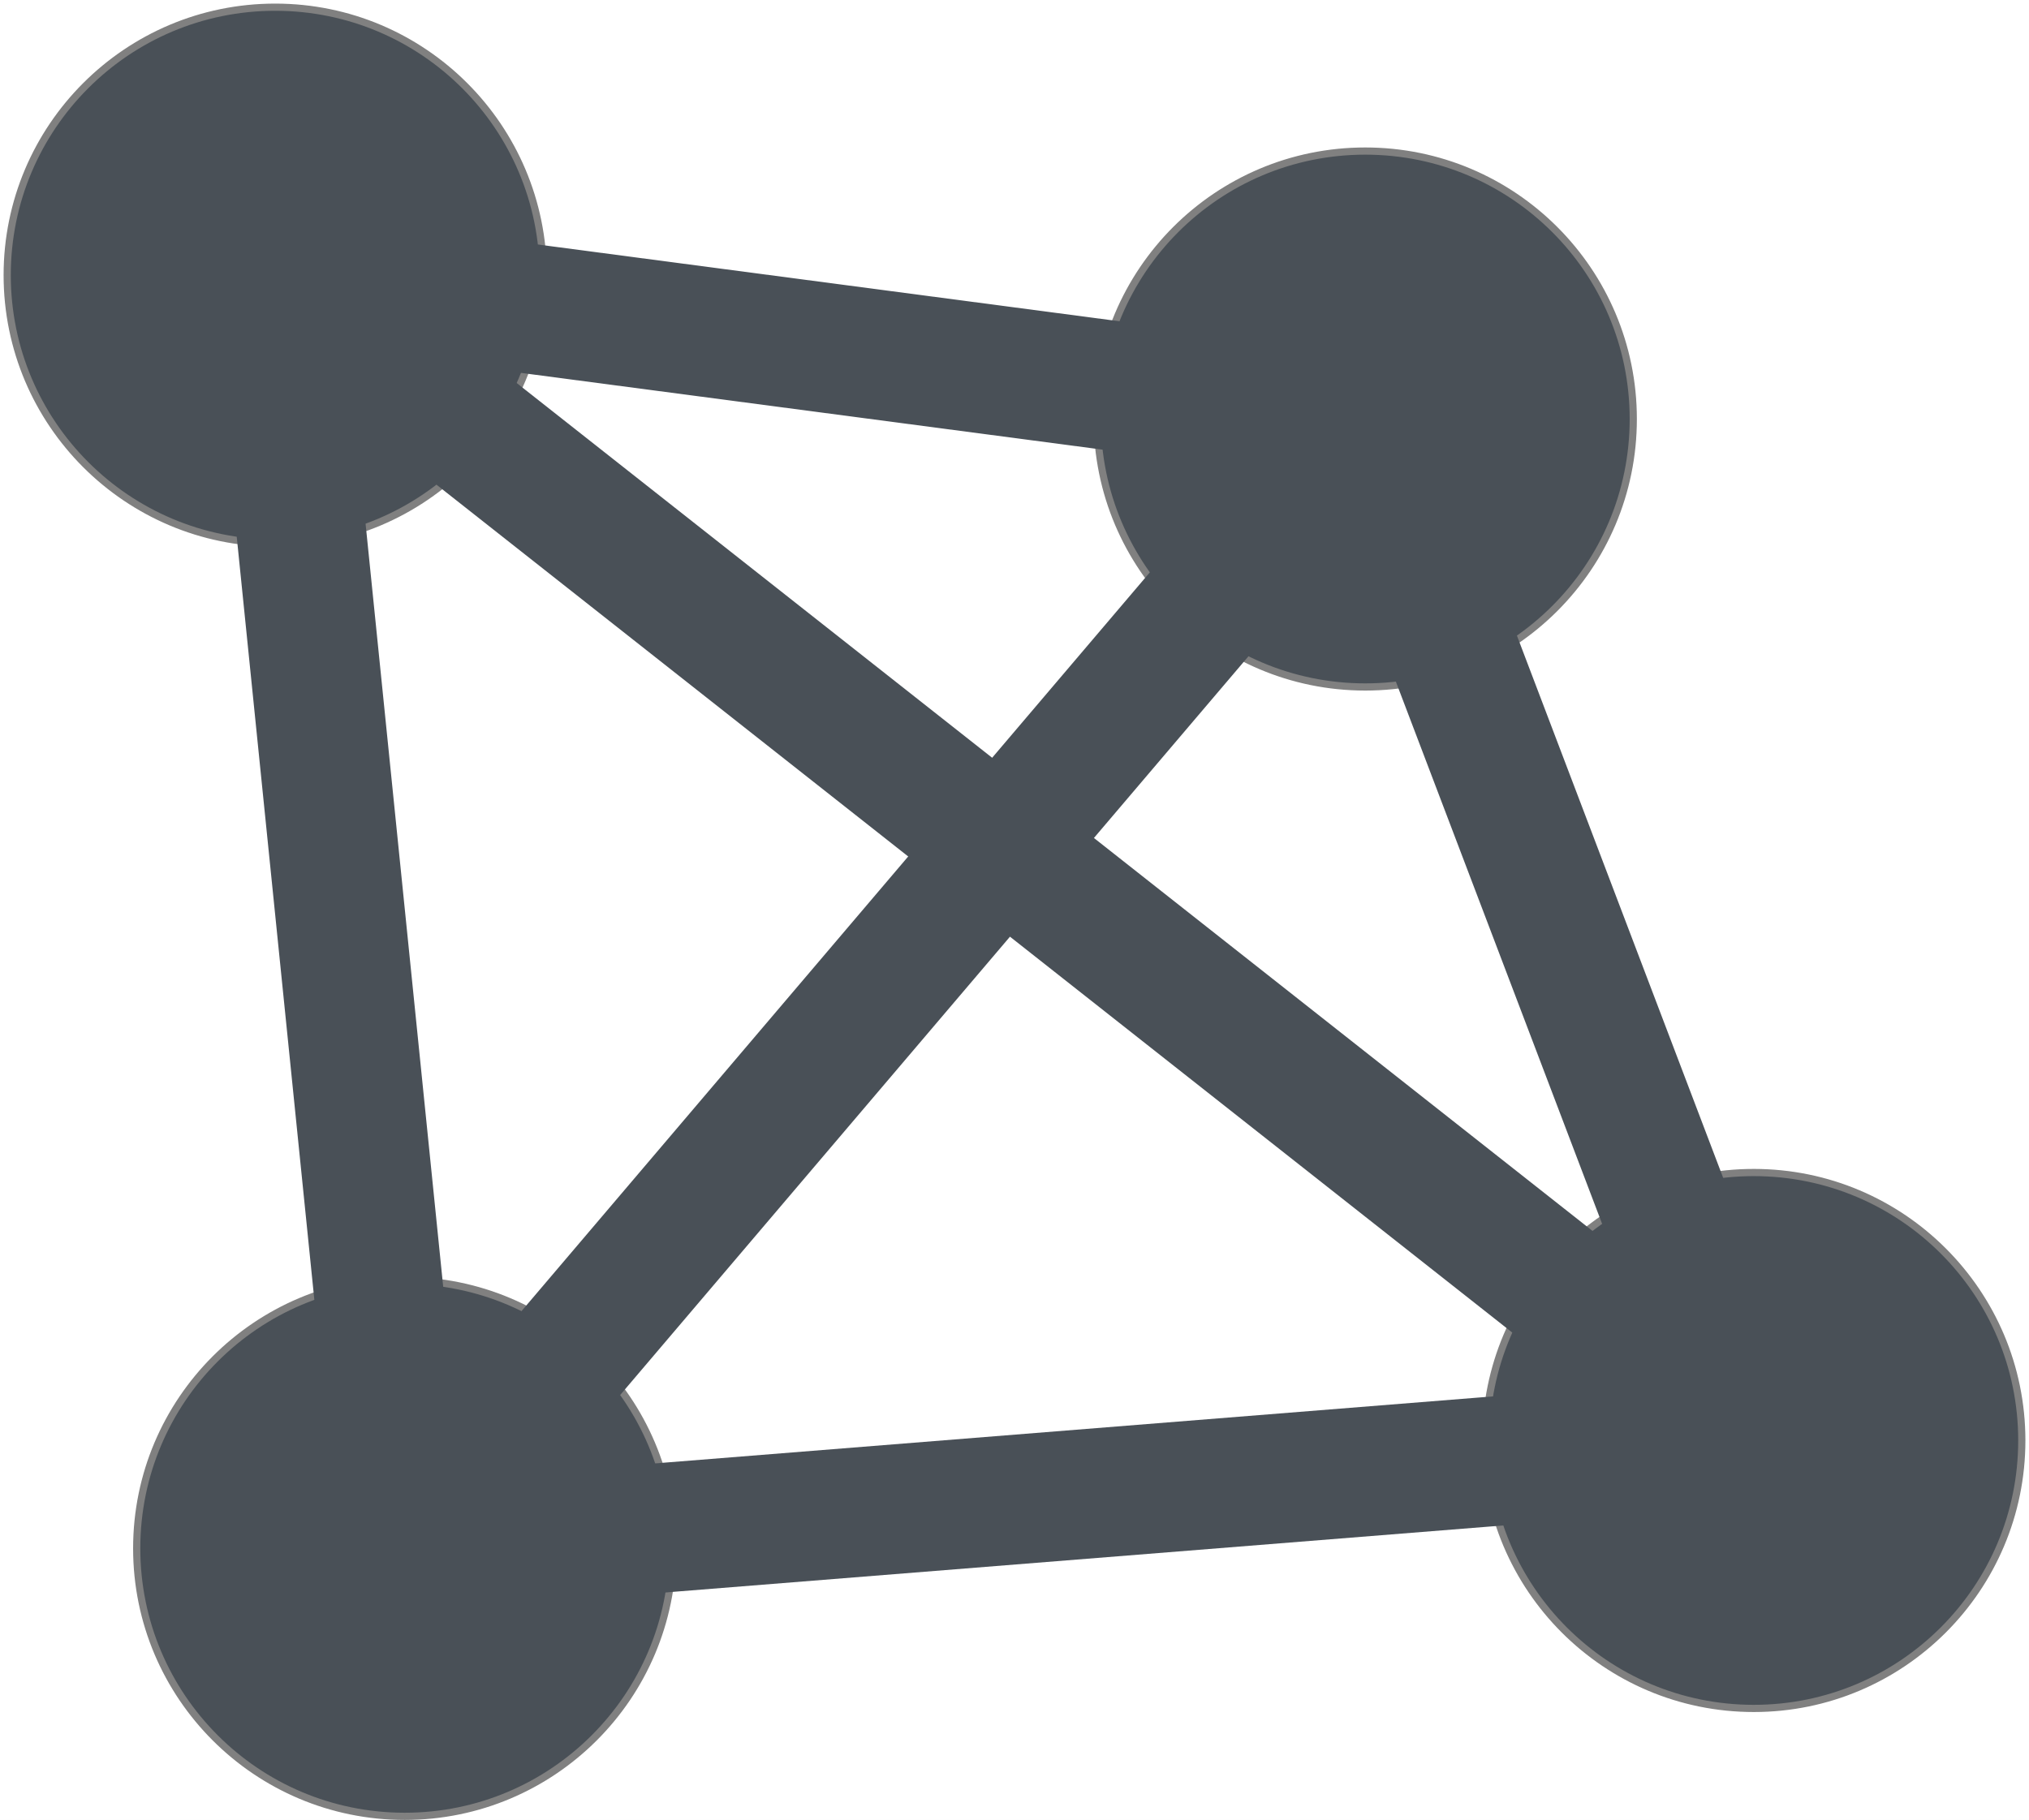
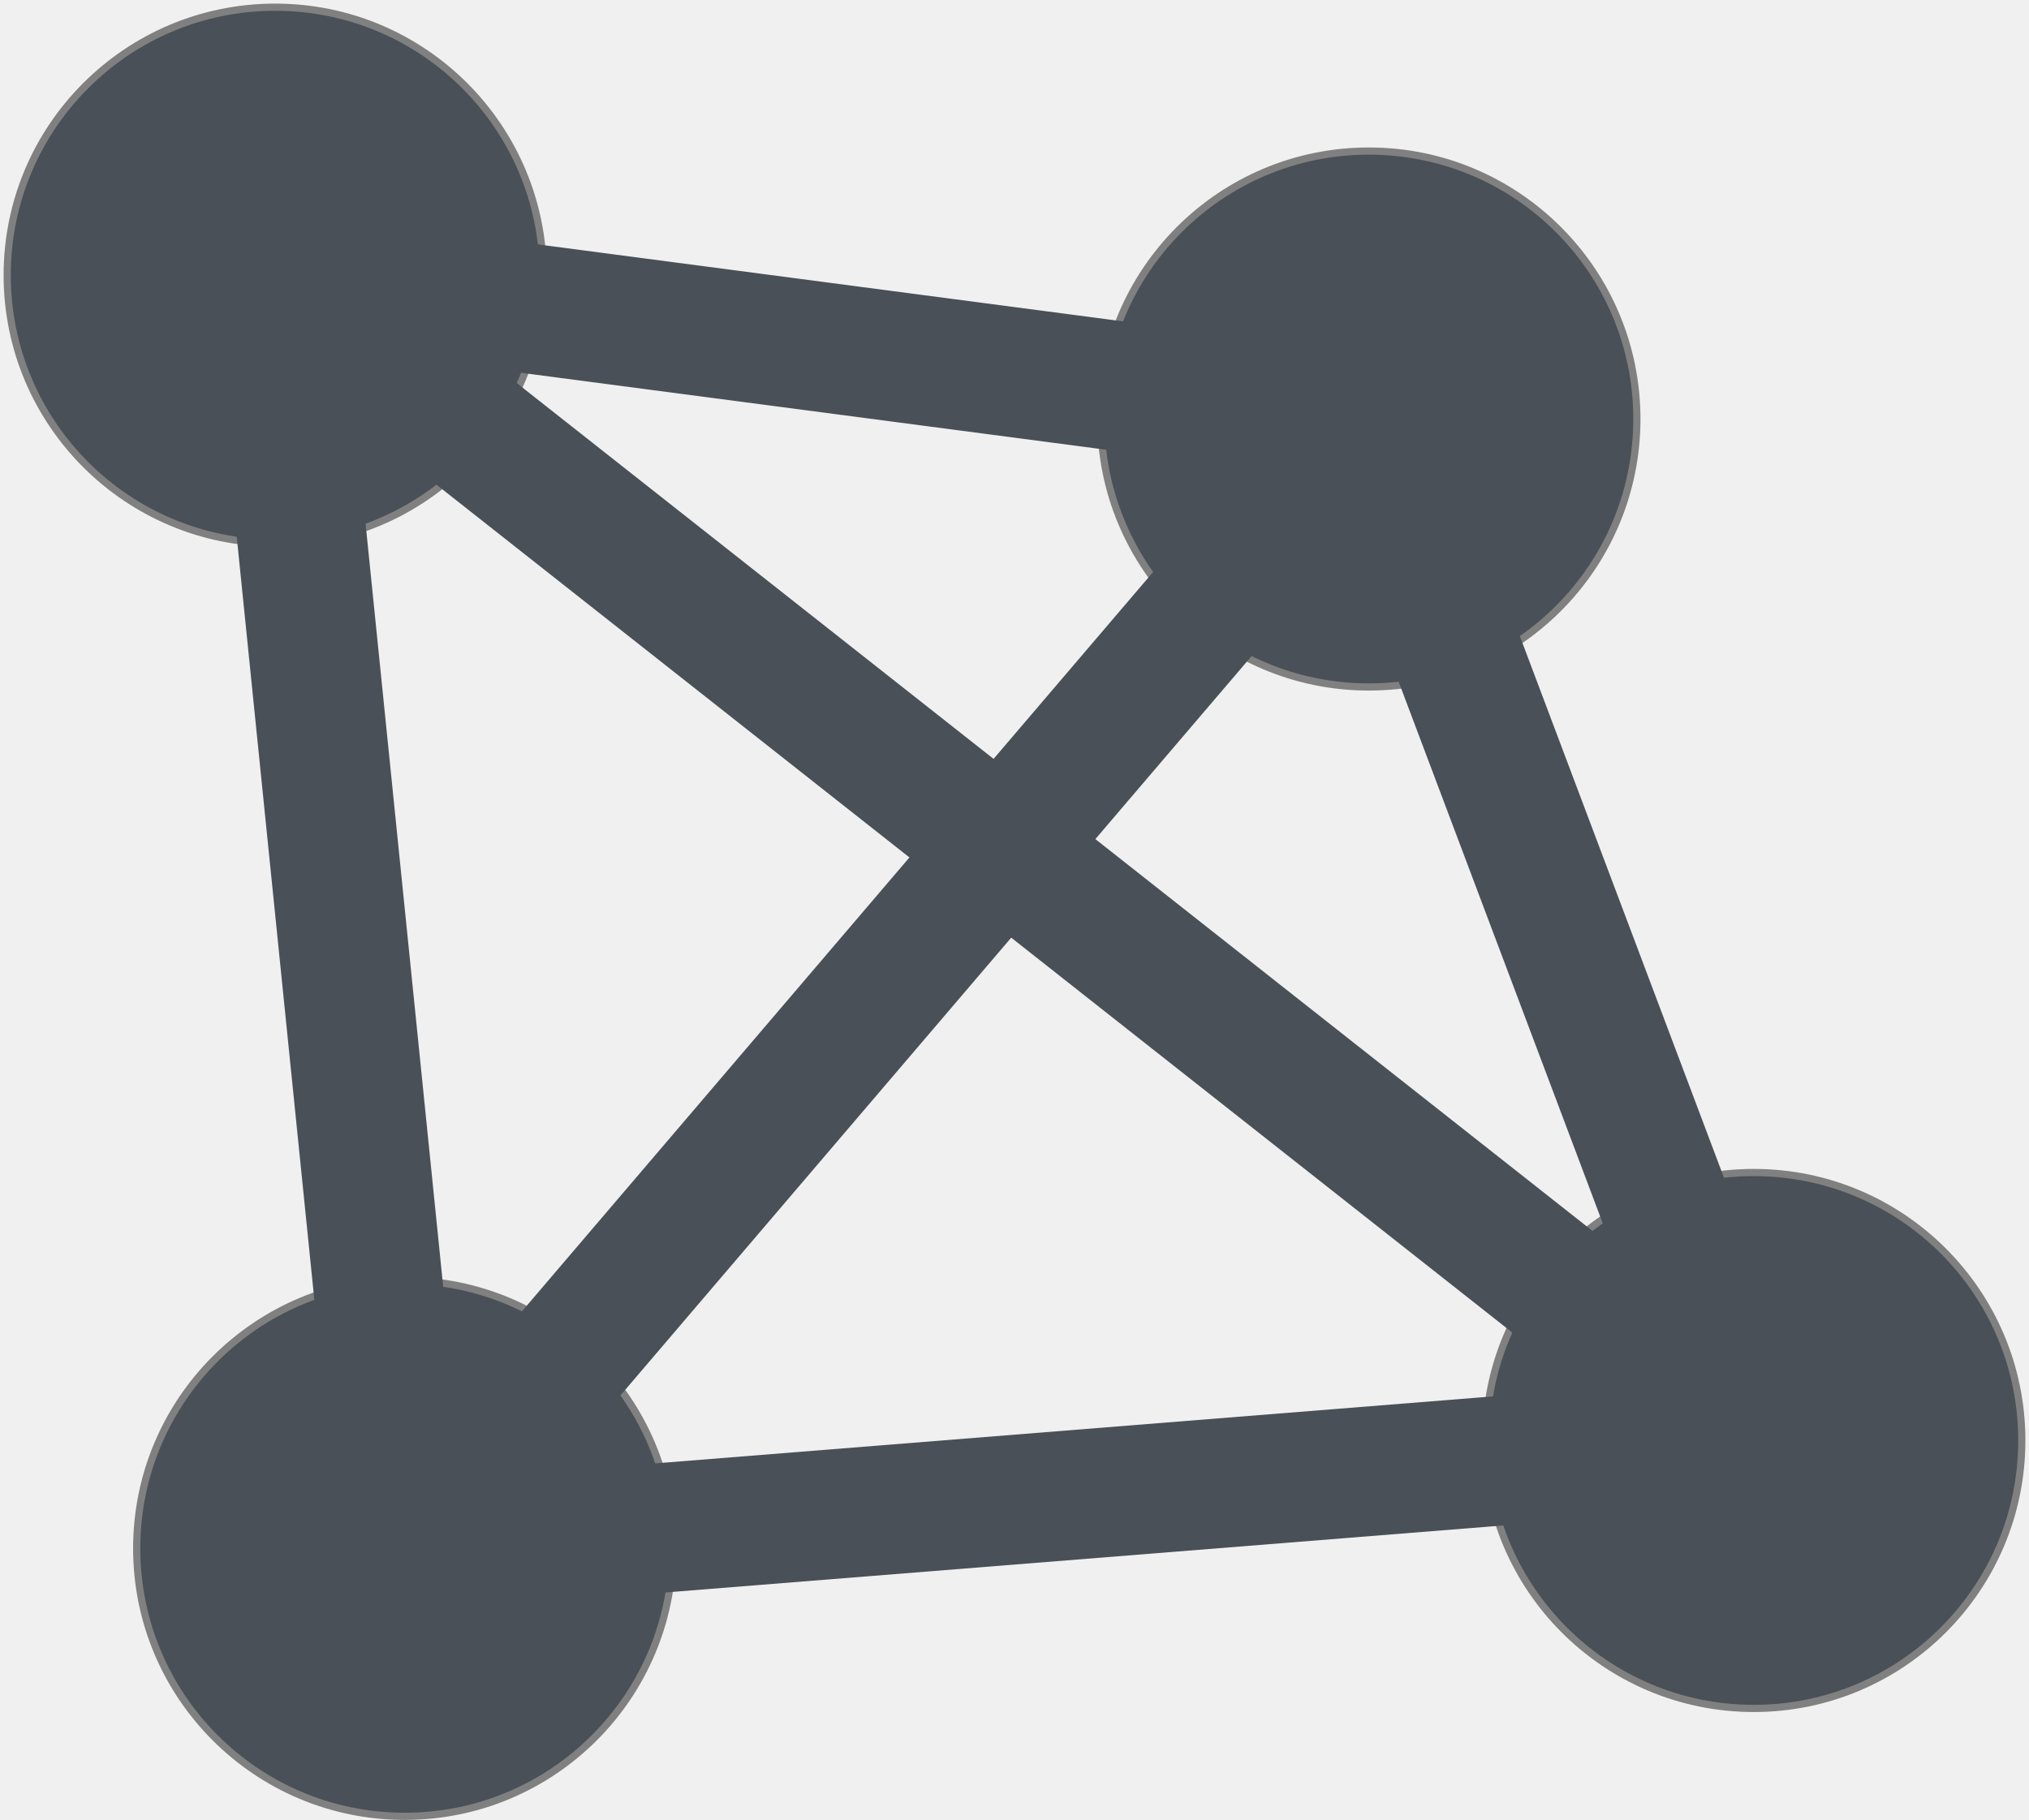
<svg xmlns="http://www.w3.org/2000/svg" version="1.1" viewBox="389 83 282 253" width="282" height="253">
  <defs />
  <g id="Canvas_1" fill="none" fill-opacity="1" stroke-dasharray="none" stroke="none" stroke-opacity="1">
-     <rect fill="white" x="389" y="83" width="282" height="253" />
    <g id="Canvas_1_Layer_1">
      <g id="Graphic_2">
        <circle cx="445.25" cy="298.25" r="37.25" fill="#495057" />
        <circle cx="445.25" cy="298.25" r="37.25" stroke="gray" stroke-linecap="round" stroke-linejoin="round" stroke-width="1" />
      </g>
      <g id="Graphic_3">
        <circle cx="427.25" cy="121.25" r="37.25" fill="#495057" />
        <circle cx="427.25" cy="121.25" r="37.25" stroke="gray" stroke-linecap="round" stroke-linejoin="round" stroke-width="1" />
      </g>
      <g id="Graphic_4">
        <circle cx="632.75" cy="283.25" r="37.25" fill="#495057" />
        <circle cx="632.75" cy="283.25" r="37.25" stroke="gray" stroke-linecap="round" stroke-linejoin="round" stroke-width="1" />
      </g>
      <g id="Graphic_5">
-         <circle cx="578.75" cy="141.25" r="37.25" fill="#495057" />
-         <circle cx="578.75" cy="141.25" r="37.25" stroke="gray" stroke-linecap="round" stroke-linejoin="round" stroke-width="1" />
+         <circle cx="579.25" cy="141.25" r="37.25" fill="#495057" />
+         <circle cx="579.25" cy="141.25" r="37.25" stroke="gray" stroke-linecap="round" stroke-linejoin="round" stroke-width="1" />
      </g>
      <g id="Line_6">
        <line x1="441.481" y1="261.19" x2="431.019" y2="158.31" stroke="#495057" stroke-linecap="square" stroke-linejoin="round" stroke-width="18" />
      </g>
      <g id="Line_7">
-         <line x1="554.619" y1="169.629" x2="469.381" y2="269.871" stroke="#495057" stroke-linecap="square" stroke-linejoin="round" stroke-width="18" />
+         <line x1="555.066" y1="169.585" x2="469.434" y2="269.915" stroke="#495057" stroke-linecap="square" stroke-linejoin="round" stroke-width="18" />
      </g>
      <g id="Line_8">
-         <line x1="619.506" y1="248.424" x2="591.994" y2="176.076" stroke="#495057" stroke-linecap="square" stroke-linejoin="round" stroke-width="18" />
+         <line x1="619.614" y1="248.383" x2="592.386" y2="176.117" stroke="#495057" stroke-linecap="square" stroke-linejoin="round" stroke-width="18" />
      </g>
      <g id="Line_9">
        <line x1="595.618" y1="286.221" x2="482.382" y2="295.279" stroke="#495057" stroke-linecap="square" stroke-linejoin="round" stroke-width="18" />
      </g>
      <g id="Line_10">
-         <line x1="541.818" y1="136.375" x2="464.182" y2="126.125" stroke="#495057" stroke-linecap="square" stroke-linejoin="round" stroke-width="18" />
+         <line x1="542.316" y1="136.39" x2="464.184" y2="126.11" stroke="#495057" stroke-linecap="square" stroke-linejoin="round" stroke-width="18" />
      </g>
      <g id="Line_11">
        <line x1="603.494" y1="260.187" x2="456.506" y2="144.313" stroke="#495057" stroke-linecap="square" stroke-linejoin="round" stroke-width="18" />
      </g>
    </g>
  </g>
</svg>
